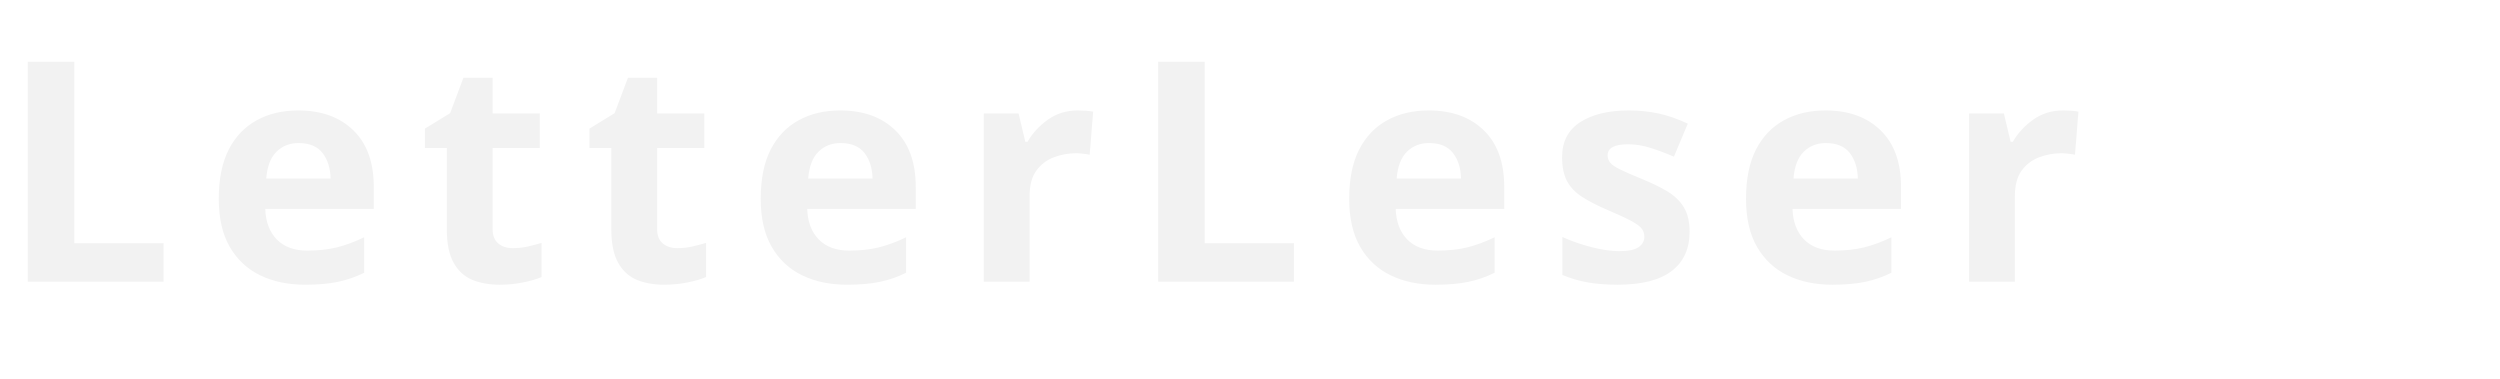
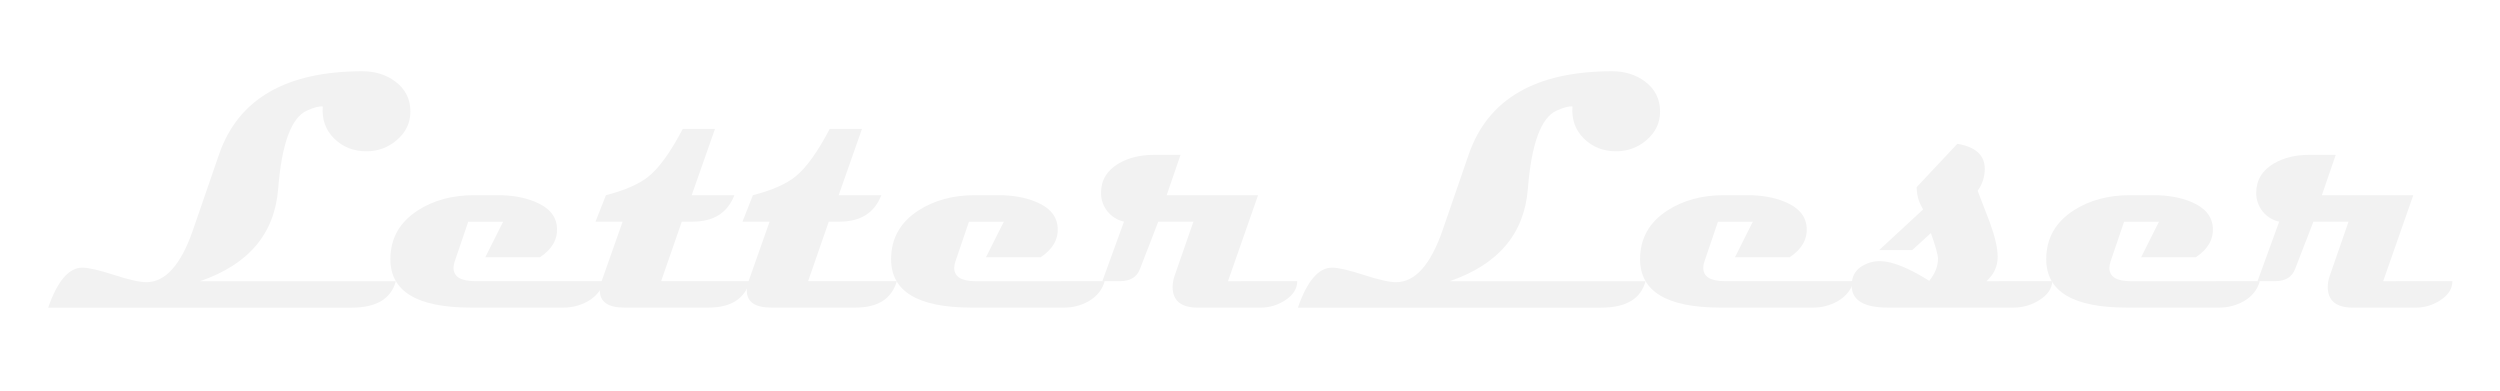
- <svg xmlns="http://www.w3.org/2000/svg" width="284" height="43" viewBox="0 0 284 43">
-   <text id="LetterLeser" transform="translate(0 32)" fill="#f2f2f2" font-size="35" font-family="Magneto-Bold, Magneto" font-weight="700" letter-spacing="0.1em">
-     <tspan x="0" y="0">LetterLeser</tspan>
-   </text>
+ <svg xmlns="http://www.w3.org/2000/svg" id="Layer_1" data-name="Layer 1" viewBox="0 0 1920 300">
+   <defs>
+     <style>.cls-1{fill:#f2f2f2;}</style>
+   </defs>
+   <path class="cls-1" d="M315.18,85.67q0,13.08-10.54,22a34.86,34.86,0,0,1-23.23,8.51q-14.85,0-24.76-9.78t-8.76-24.63c-2.71-.33-6.77.72-12.19,3.18q-18,8.11-22.09,60.3-4.19,51.54-60,70.71H304q-5.46,20.31-34,20.31H37q10.67-30.72,26.28-30.72,7,0,24.25,5.59t24.88,5.58q21.84,0,35.68-39.73l20.18-58.53q22.1-63.72,110.07-63.73,14.73,0,25.26,7.87Q315.18,71.32,315.18,85.67Z" />
+   <path class="cls-1" d="M463.84,215.92q-2.67,9.78-12.19,15.36a37.88,37.88,0,0,1-19.42,4.95H361.52q-61.71,0-61.7-37.19,0-23.86,21.07-37.45,18.15-11.68,43.16-11.68h18.41q16.13,0,28.31,5,16.26,6.6,17,20.06t-13.07,22.59h-42l13.71-27.29H359.61L349.2,200.81a15.53,15.53,0,0,0-.89,4.83q0,10.28,16.51,10.28Z" />
+   <path class="cls-1" d="M575.94,215.92q-6,20.31-31.74,20.31H479.45q-18.78,0-18.78-13.2a20.74,20.74,0,0,1,1.39-7.11l16.13-45.7H457.36l8-20.31q22.22-5.72,33-14.6,12.19-10,26-36.31h24.75l-17.9,50.91H564q-7.87,20.31-32,20.31h-8.38l-15.86,45.7Z" />
+   <path class="cls-1" d="M688.8,215.92q-6,20.31-31.74,20.31H592.32q-18.8,0-18.79-13.2a20.74,20.74,0,0,1,1.39-7.11l16.13-45.7H570.23l8-20.31q22.21-5.72,33-14.6,12.19-10,26-36.31H662l-17.9,50.91h32.76q-7.87,20.31-32,20.31H636.5l-15.87,45.7Z" />
+   <path class="cls-1" d="M848.38,215.92q-2.67,9.78-12.19,15.36a37.88,37.88,0,0,1-19.42,4.95H746.06q-61.71,0-61.7-37.19,0-23.86,21.07-37.45,18.15-11.68,43.17-11.68H767q16.13,0,28.31,5,16.26,6.6,17,20.06t-13.08,22.59h-42l13.71-27.29H744.15l-10.41,30.59a15.53,15.53,0,0,0-.89,4.83q0,10.28,16.51,10.28Z" />
+   <path class="cls-1" d="M996.28,215.92q0,8.9-9.77,15a33.79,33.79,0,0,1-18,5.33H919.85q-19.29,0-19.29-16a26.52,26.52,0,0,1,1.65-8.76l14.34-41.26h-27l-14.09,36.43q-3.55,9.27-15.36,9.27H846.6l16.63-45.7a22.43,22.43,0,0,1-17.64-22.09q0-14.59,13.58-22.6,11.3-6.6,26.92-6.6h20.56l-10.66,31h70.2l-23.1,66Z" />
+   <path class="cls-1" d="M1274.94,85.67q0,13.08-10.53,22a34.88,34.88,0,0,1-23.24,8.51q-14.85,0-24.75-9.78t-8.76-24.63c-2.71-.33-6.78.72-12.19,3.18q-18,8.11-22.09,60.3-4.19,51.54-60.05,70.71h150.44q-5.46,20.31-34,20.31h-233q10.66-30.72,26.28-30.72,7,0,24.25,5.59t24.88,5.58q21.83,0,35.67-39.73l20.19-58.53q22.1-63.72,110.07-63.73,14.71,0,25.26,7.87Q1274.94,71.32,1274.94,85.67Z" />
+   <path class="cls-1" d="M1423.61,215.92q-2.67,9.78-12.19,15.36a37.92,37.92,0,0,1-19.43,4.95h-70.71q-61.69,0-61.7-37.19,0-23.86,21.08-37.45,18.15-11.68,43.16-11.68h18.41q16.11,0,28.31,5,16.24,6.6,17,20.06t-13.08,22.59h-42l13.71-27.29h-26.78L1309,200.81a15.25,15.25,0,0,0-.89,4.83q0,10.28,16.5,10.28Z" />
+   <path class="cls-1" d="M1576.2,215.92q-.51,8.51-9.71,14.41a36.5,36.5,0,0,1-20.12,5.9h-96.49q-27.8,0-27.8-17a23.5,23.5,0,0,1,.26-3.3q1-7.62,8.12-11.8a25.64,25.64,0,0,1,14-3.56q13.71.38,37.19,15.11,6.74-8.38,6.73-17,0-4.32-5.46-19.68l-14.34,13.07h-25.39l33.77-31.23a39.38,39.38,0,0,1-3.18-6.47,34.41,34.41,0,0,1-1.78-10.66l31.24-33.27q21.06,3.56,21.07,19.17a28.69,28.69,0,0,1-5.46,16.89q4.7,12.44,9.52,24.88,5.84,16,5.84,25.9,0,10.92-8.63,18.66Z" />
+   <path class="cls-1" d="M1735.53,215.92q-2.67,9.78-12.19,15.36a37.88,37.88,0,0,1-19.42,4.95h-70.71q-61.71,0-61.7-37.19,0-23.86,21.07-37.45,18.15-11.68,43.16-11.68h18.41q16.13,0,28.31,5,16.24,6.6,17,20.06t-13.07,22.59h-42l13.71-27.29H1631.3l-10.41,30.59a15.53,15.53,0,0,0-.89,4.83q0,10.28,16.51,10.28Z" />
+   <path class="cls-1" d="M1883.43,215.92q0,8.9-9.78,15a33.73,33.73,0,0,1-18,5.33H1807q-19.29,0-19.29-16a26.52,26.52,0,0,1,1.65-8.76l14.34-41.26h-27l-14.09,36.43q-3.55,9.27-15.36,9.27h-13.46l16.63-45.7a22,22,0,0,1-12.76-7.93,22.2,22.2,0,0,1-4.88-14.16q0-14.59,13.58-22.6,11.29-6.6,26.91-6.6h20.57l-10.66,31h70.2l-23.1,66Z" />
</svg>
